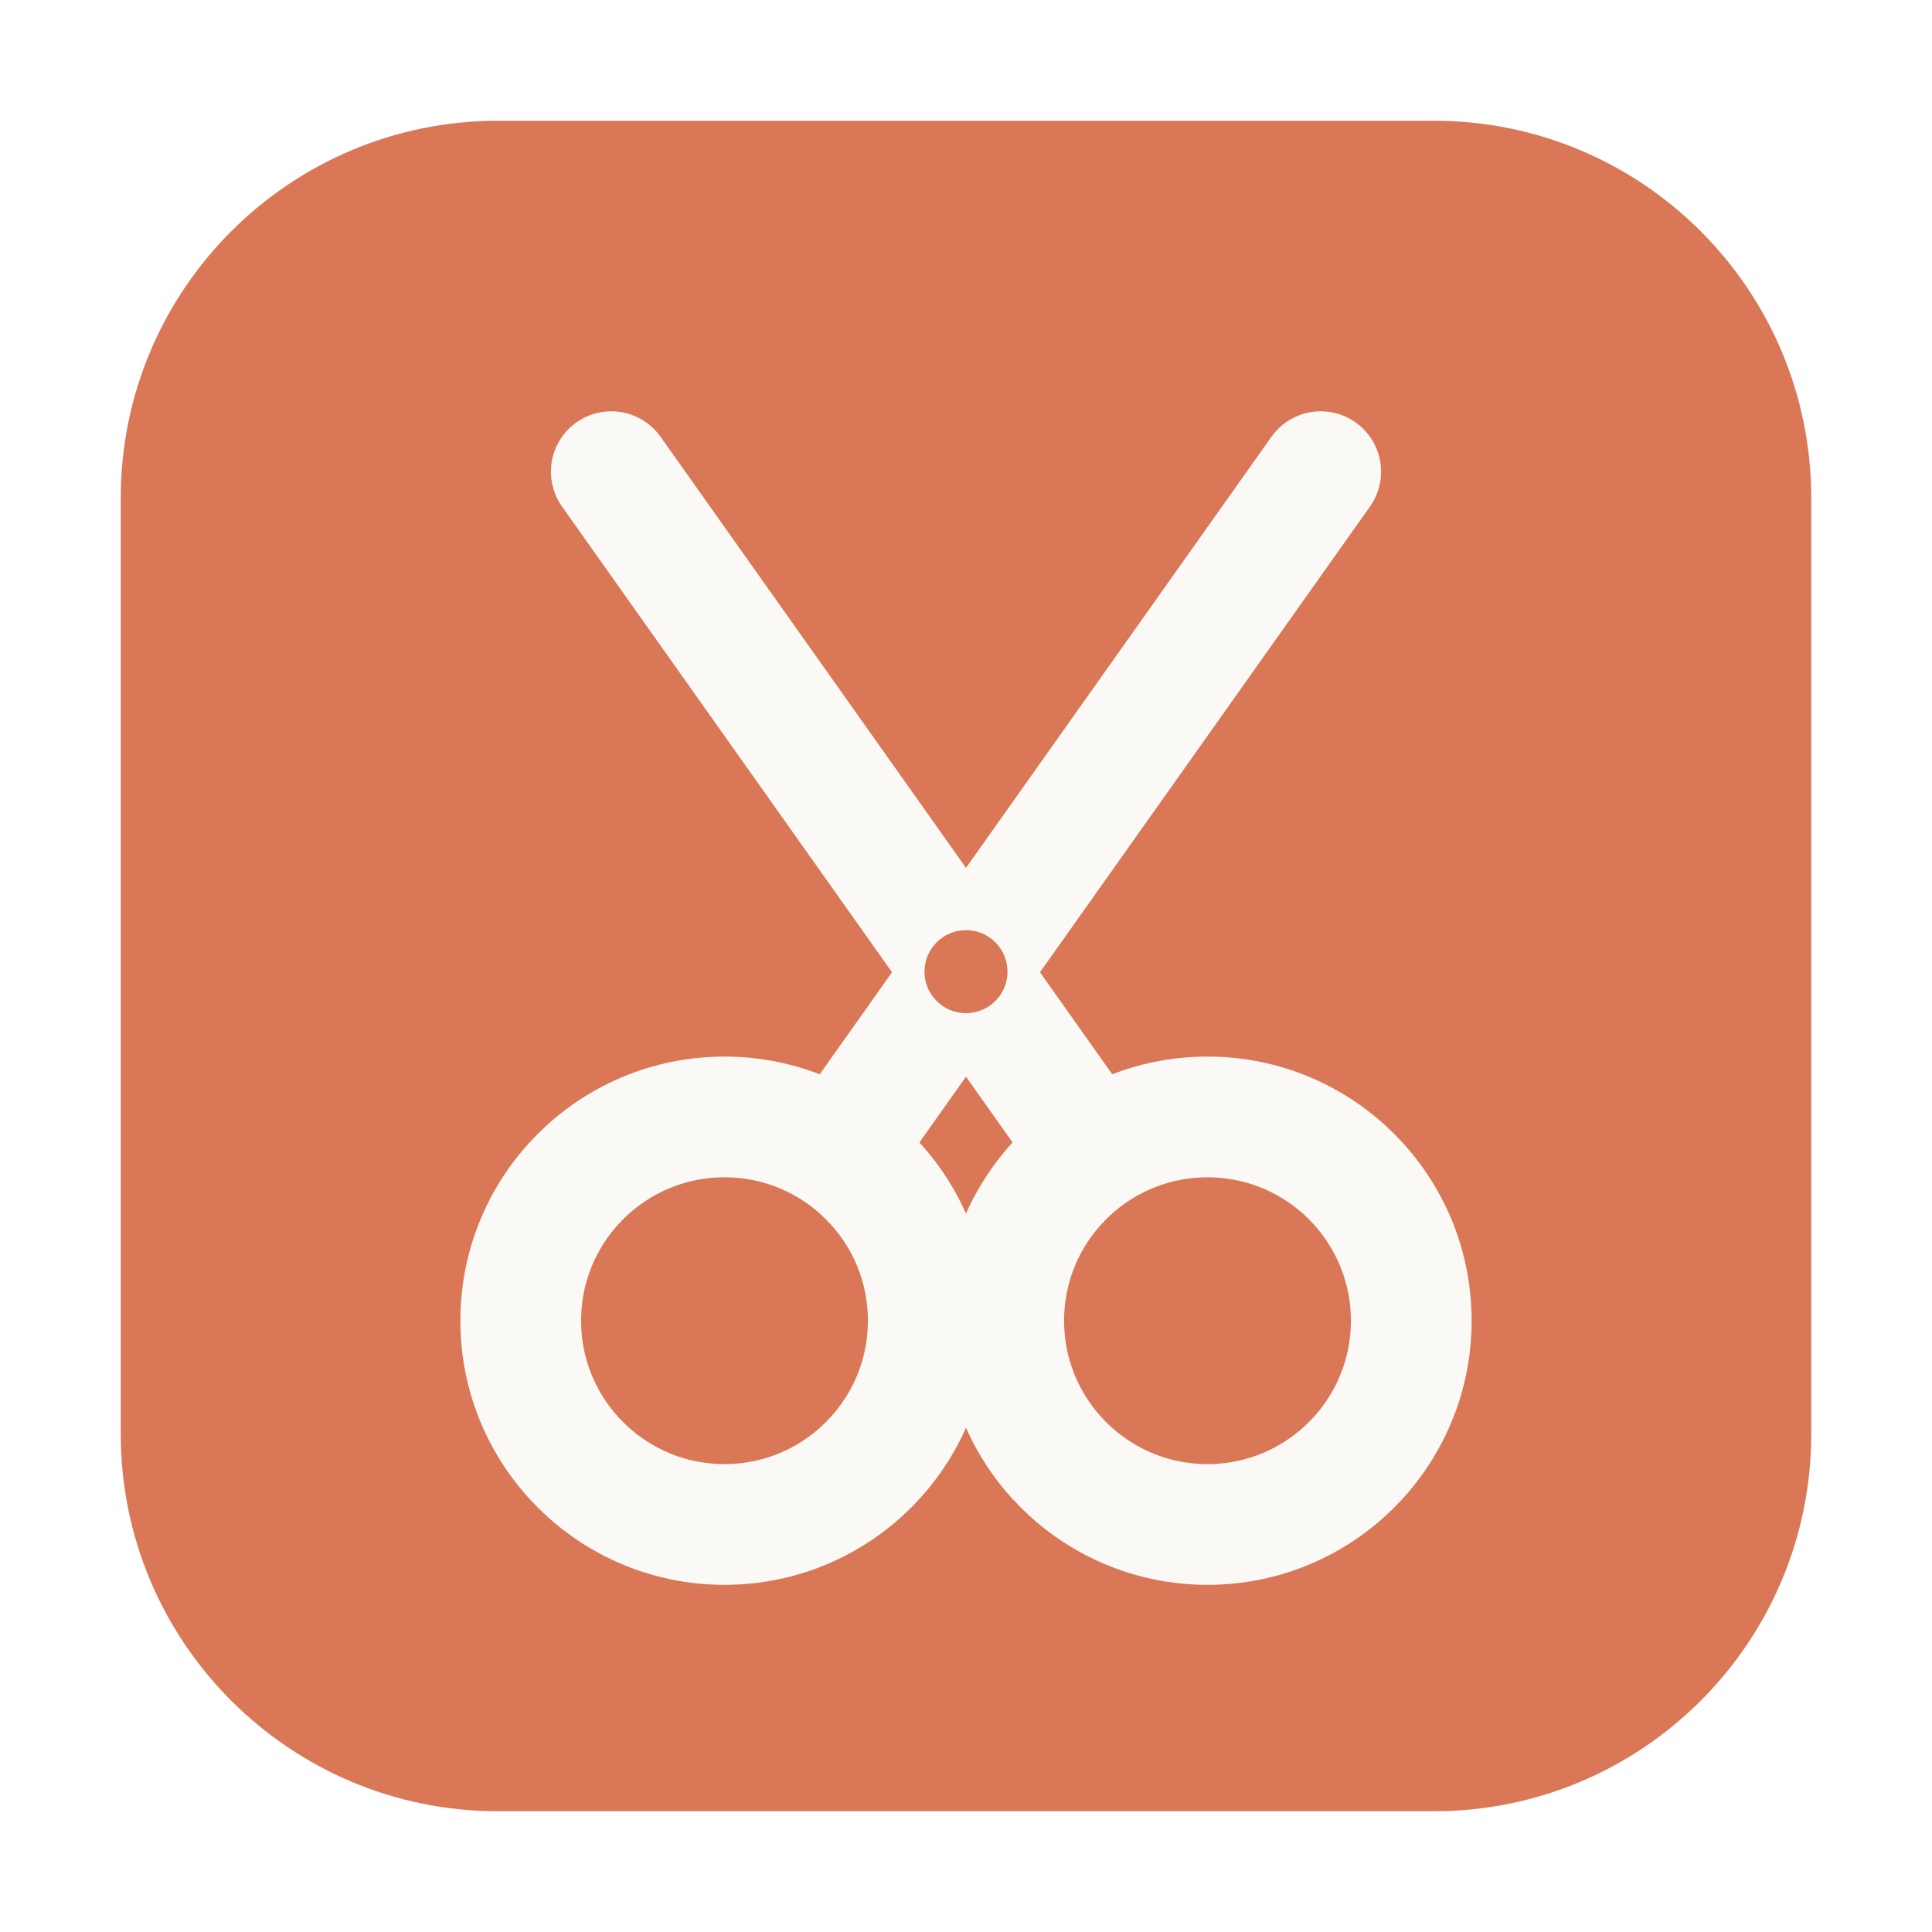
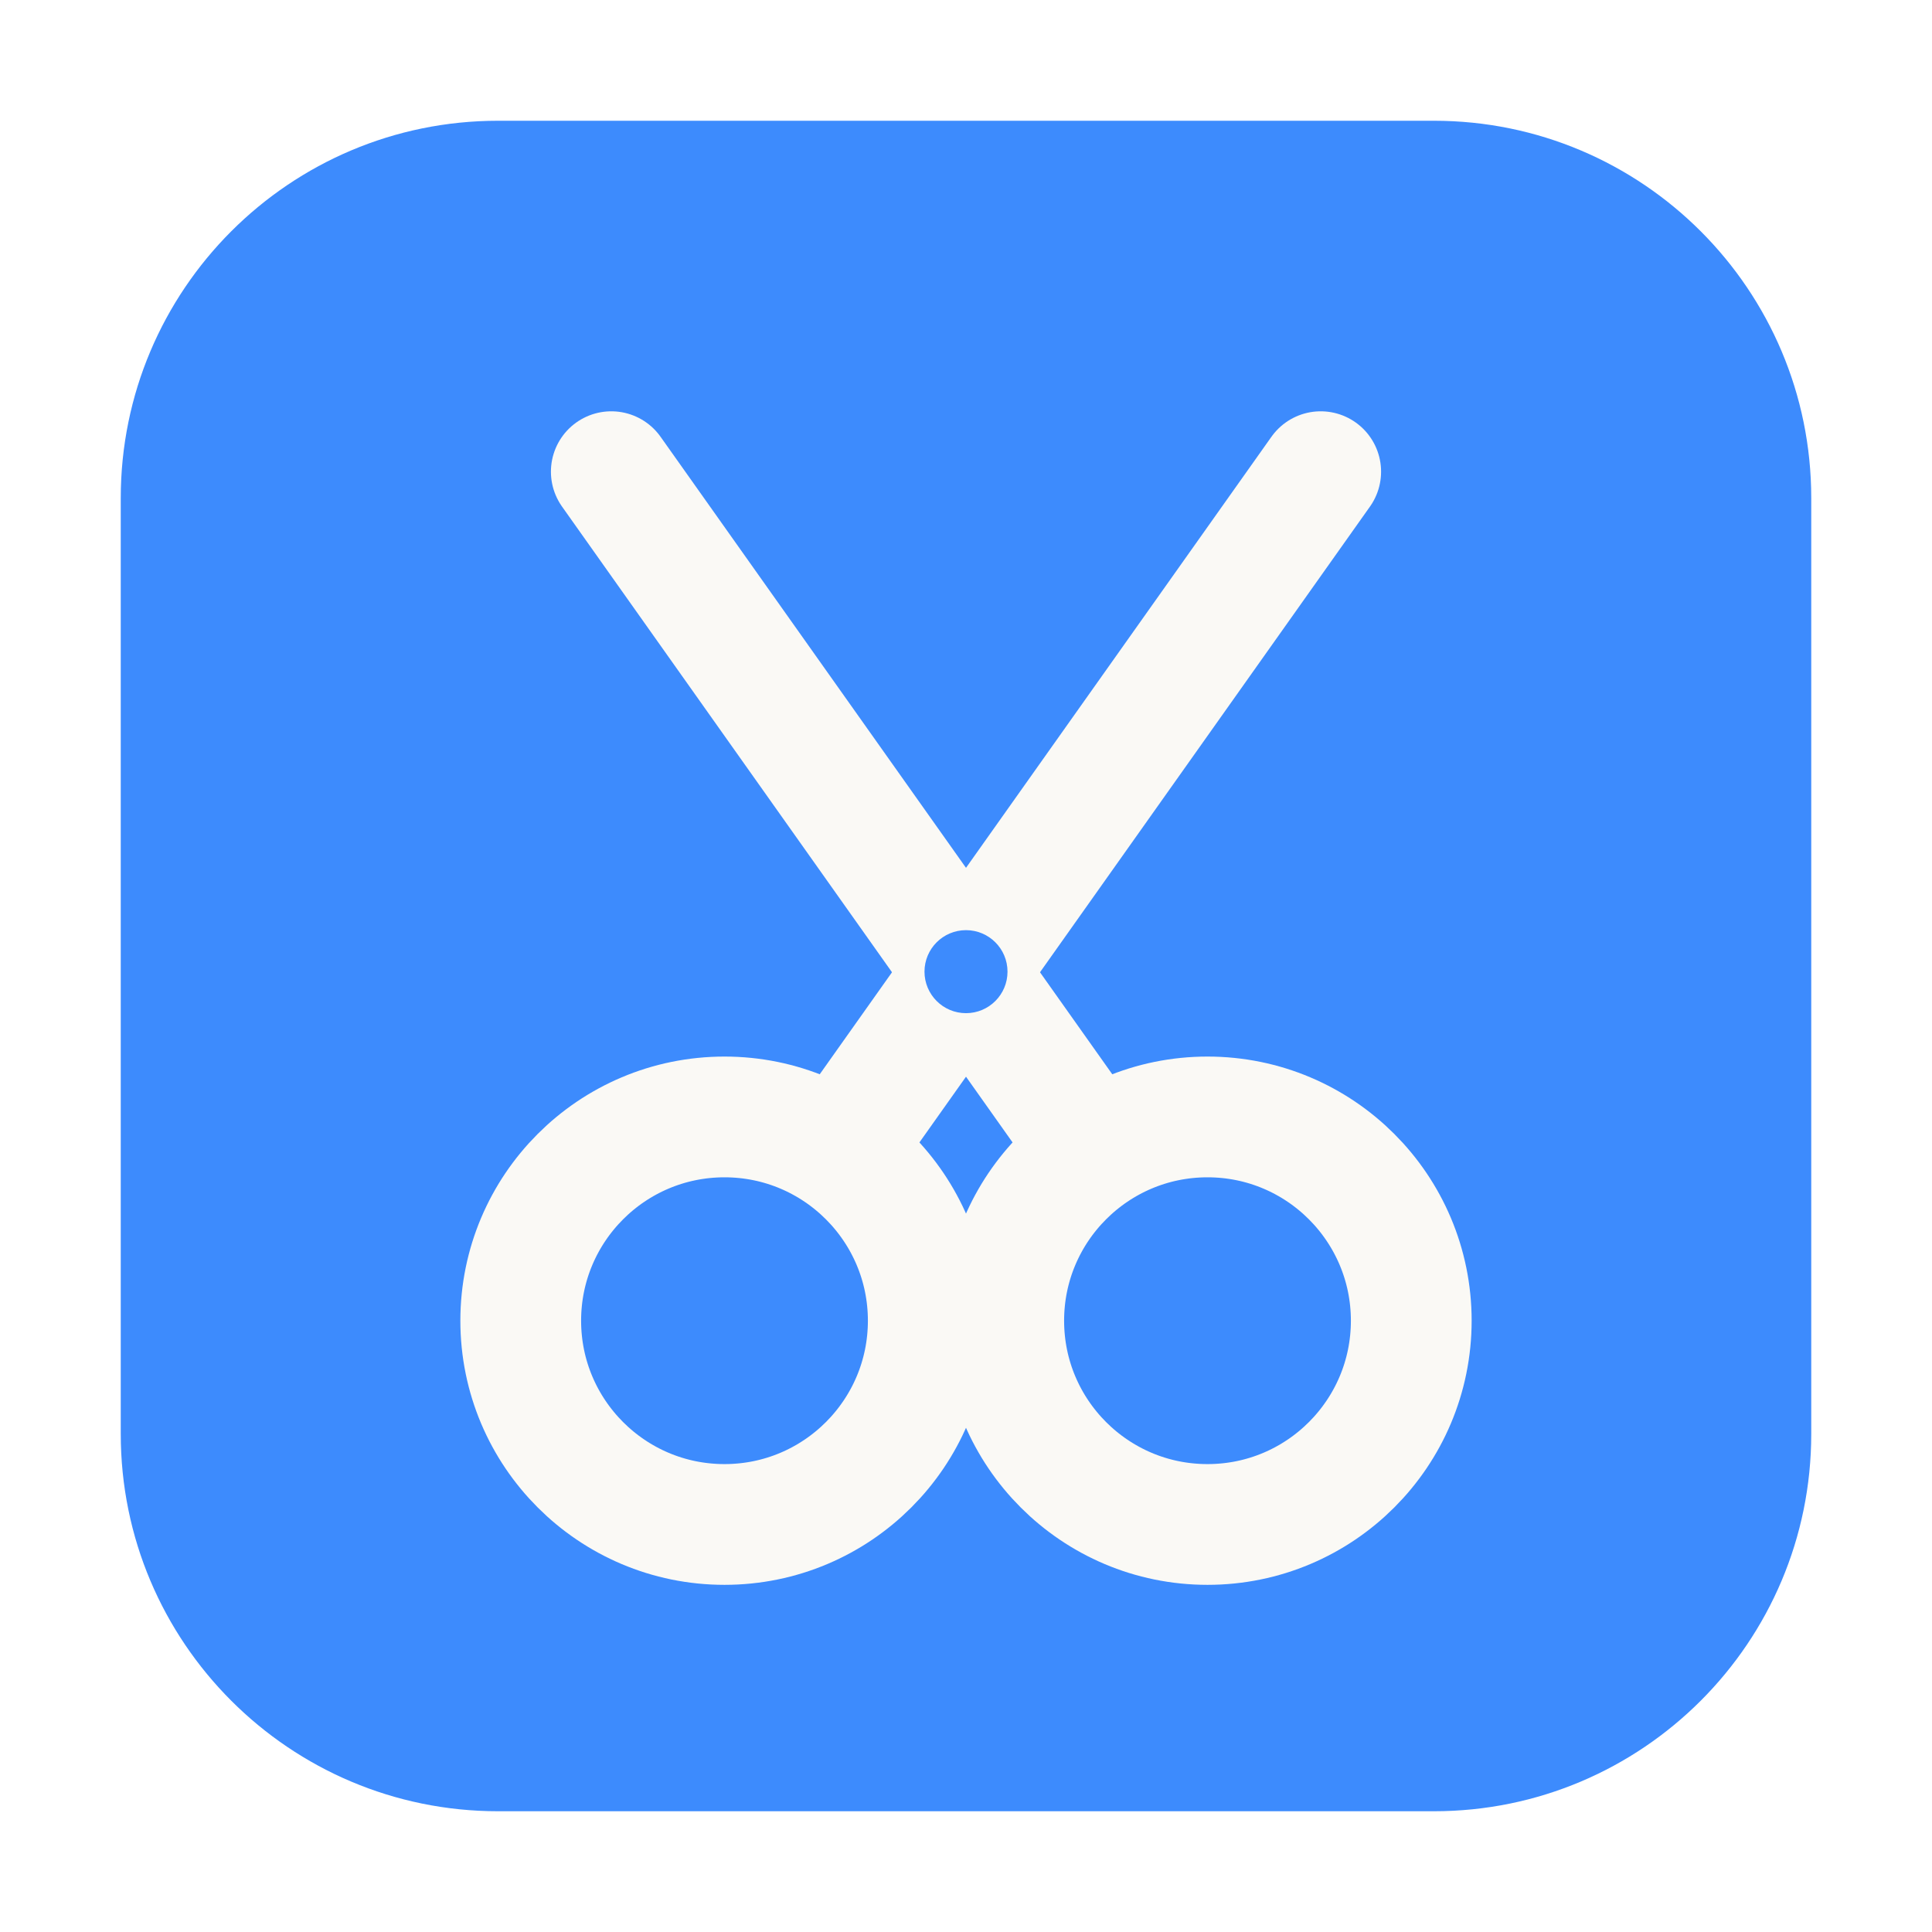
<svg xmlns="http://www.w3.org/2000/svg" viewBox="0 0 1024 1024">
-   <rect x="64" y="64" width="896" height="896" rx="200" fill="#d97757" />
+   <rect x="64" y="64" width="896" height="896" rx="200" fill="#3d8bfd" />
  <g fill="none" stroke="#faf9f5" stroke-width="64" stroke-linecap="round">
    <line x1="452" y1="600" x2="700" y2="250" />
    <line x1="572" y1="600" x2="324" y2="250" />
    <circle cx="384" cy="700" r="108" />
    <circle cx="640" cy="700" r="108" />
  </g>
-   <circle cx="512" cy="515" r="22" fill="#d97757" />
+   <circle cx="512" cy="515" r="22" fill="#3d8bfd" />
</svg>
